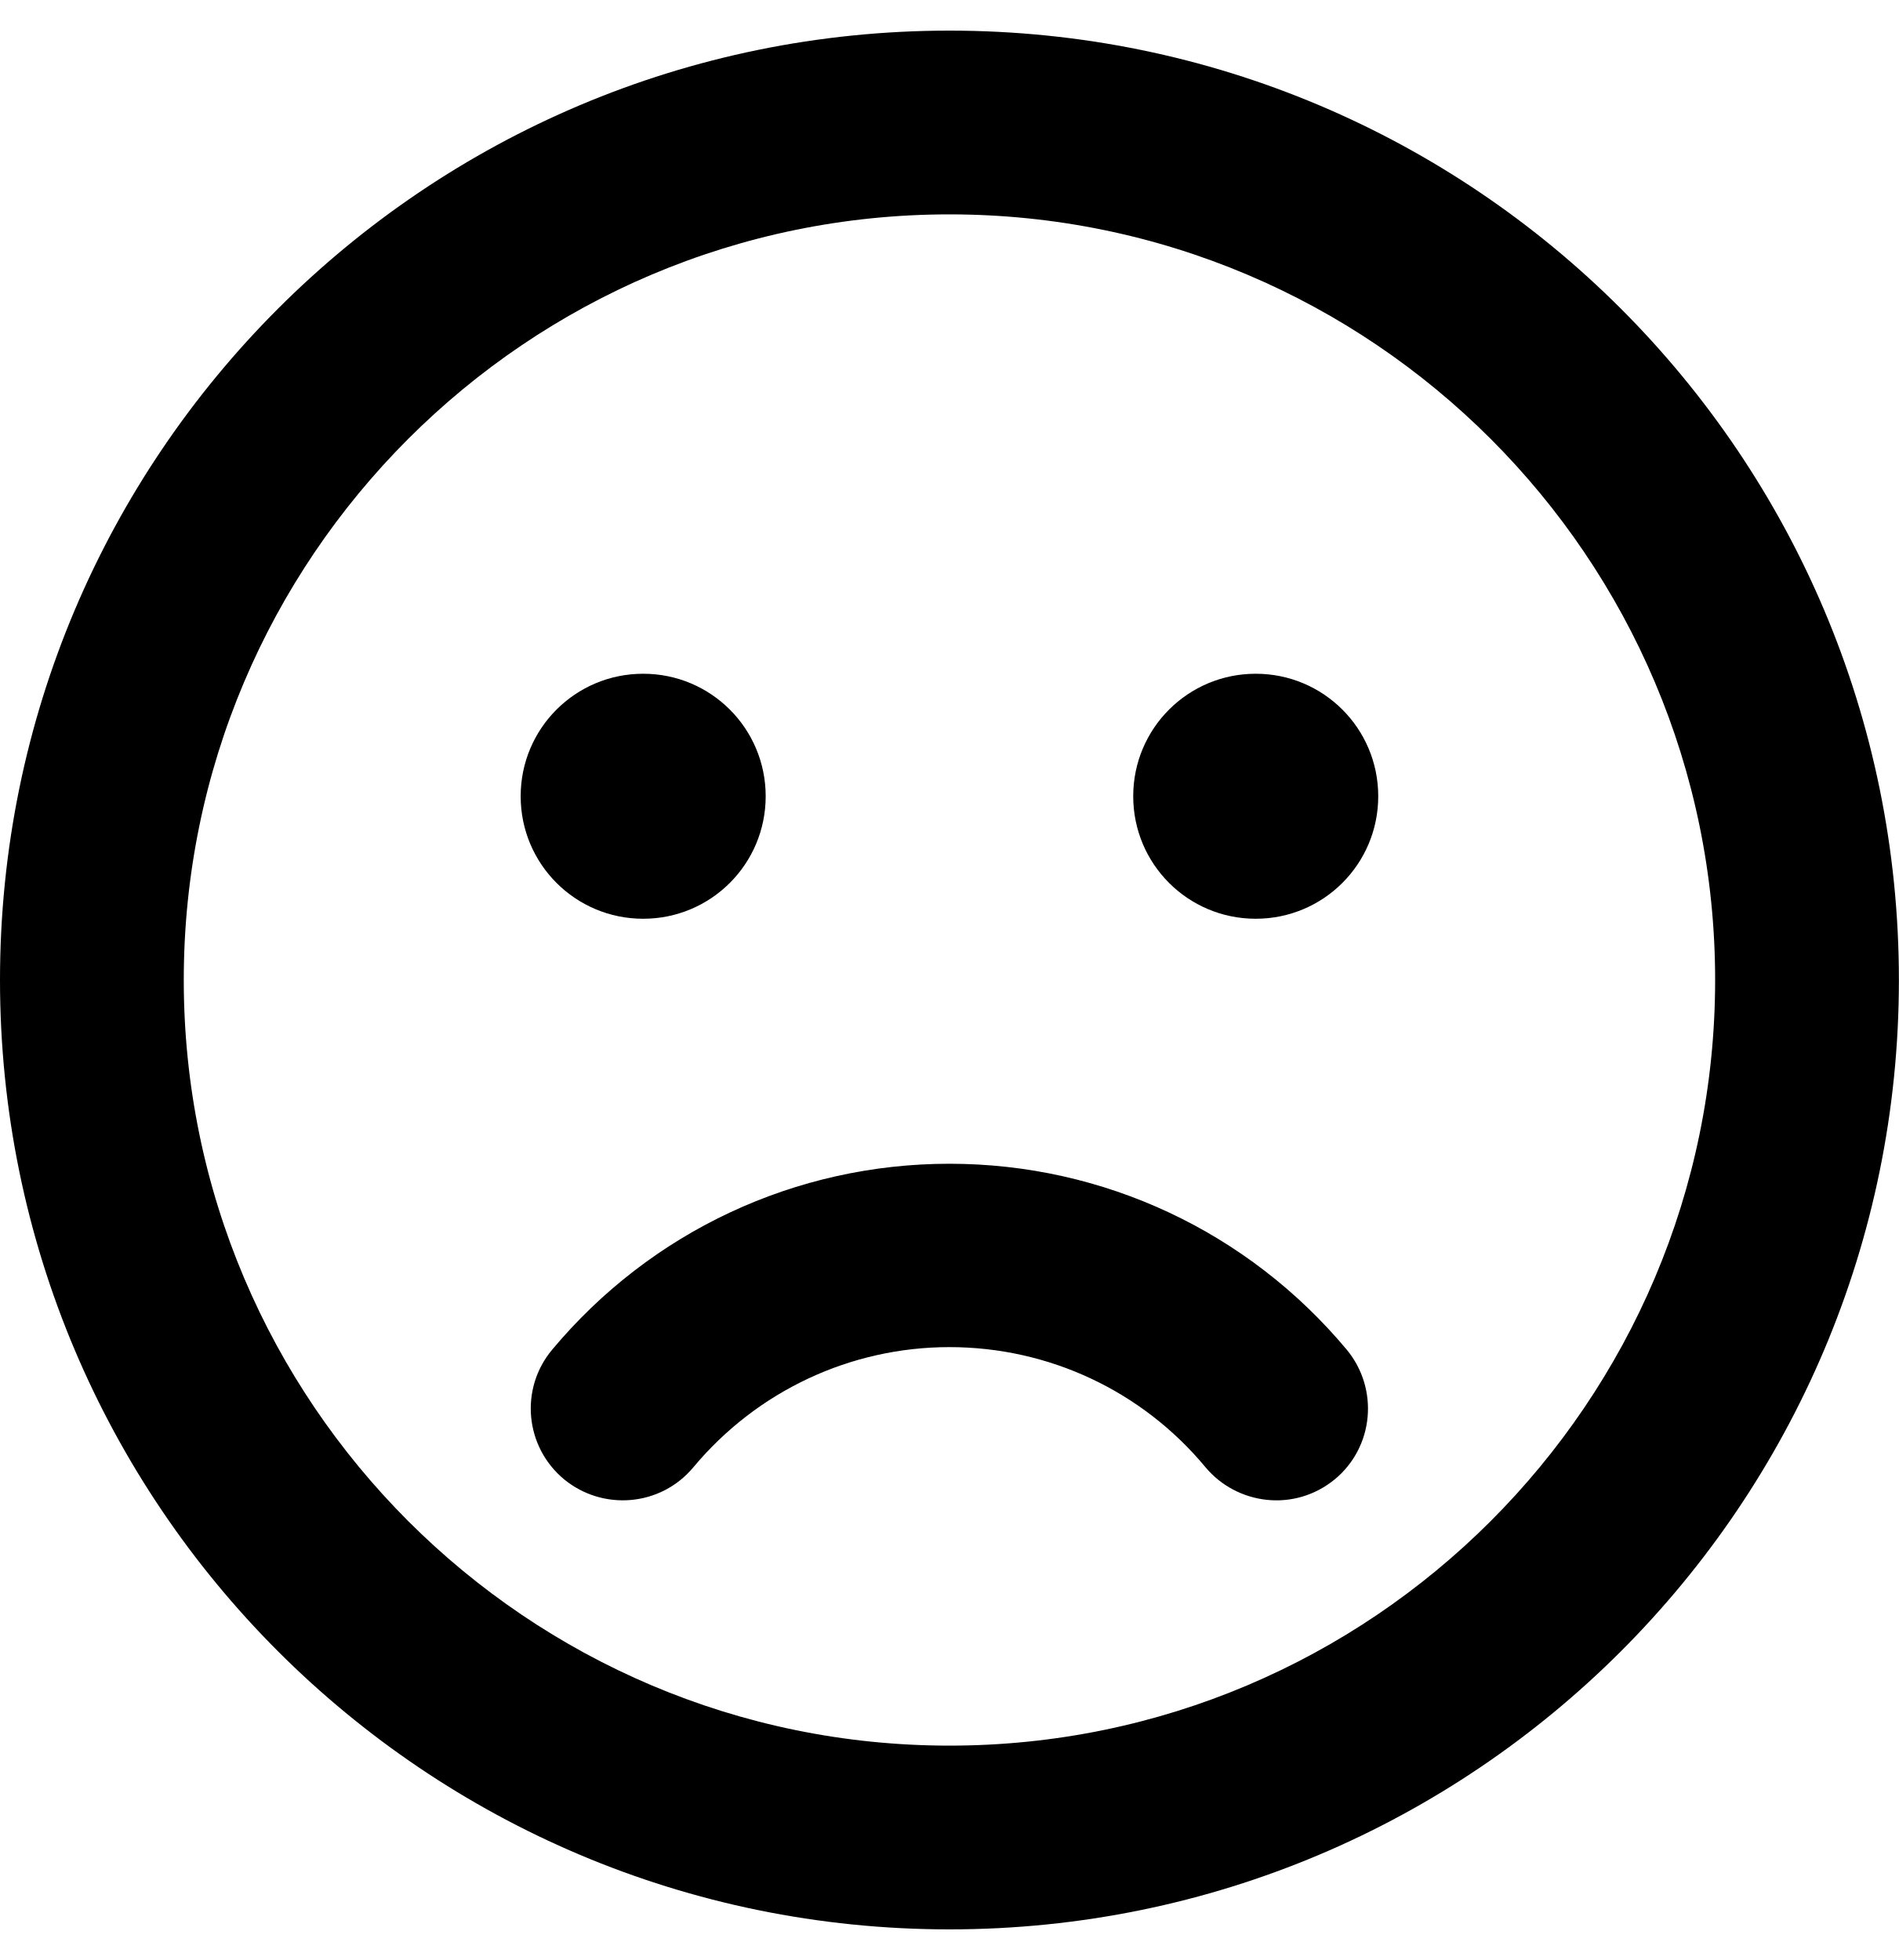
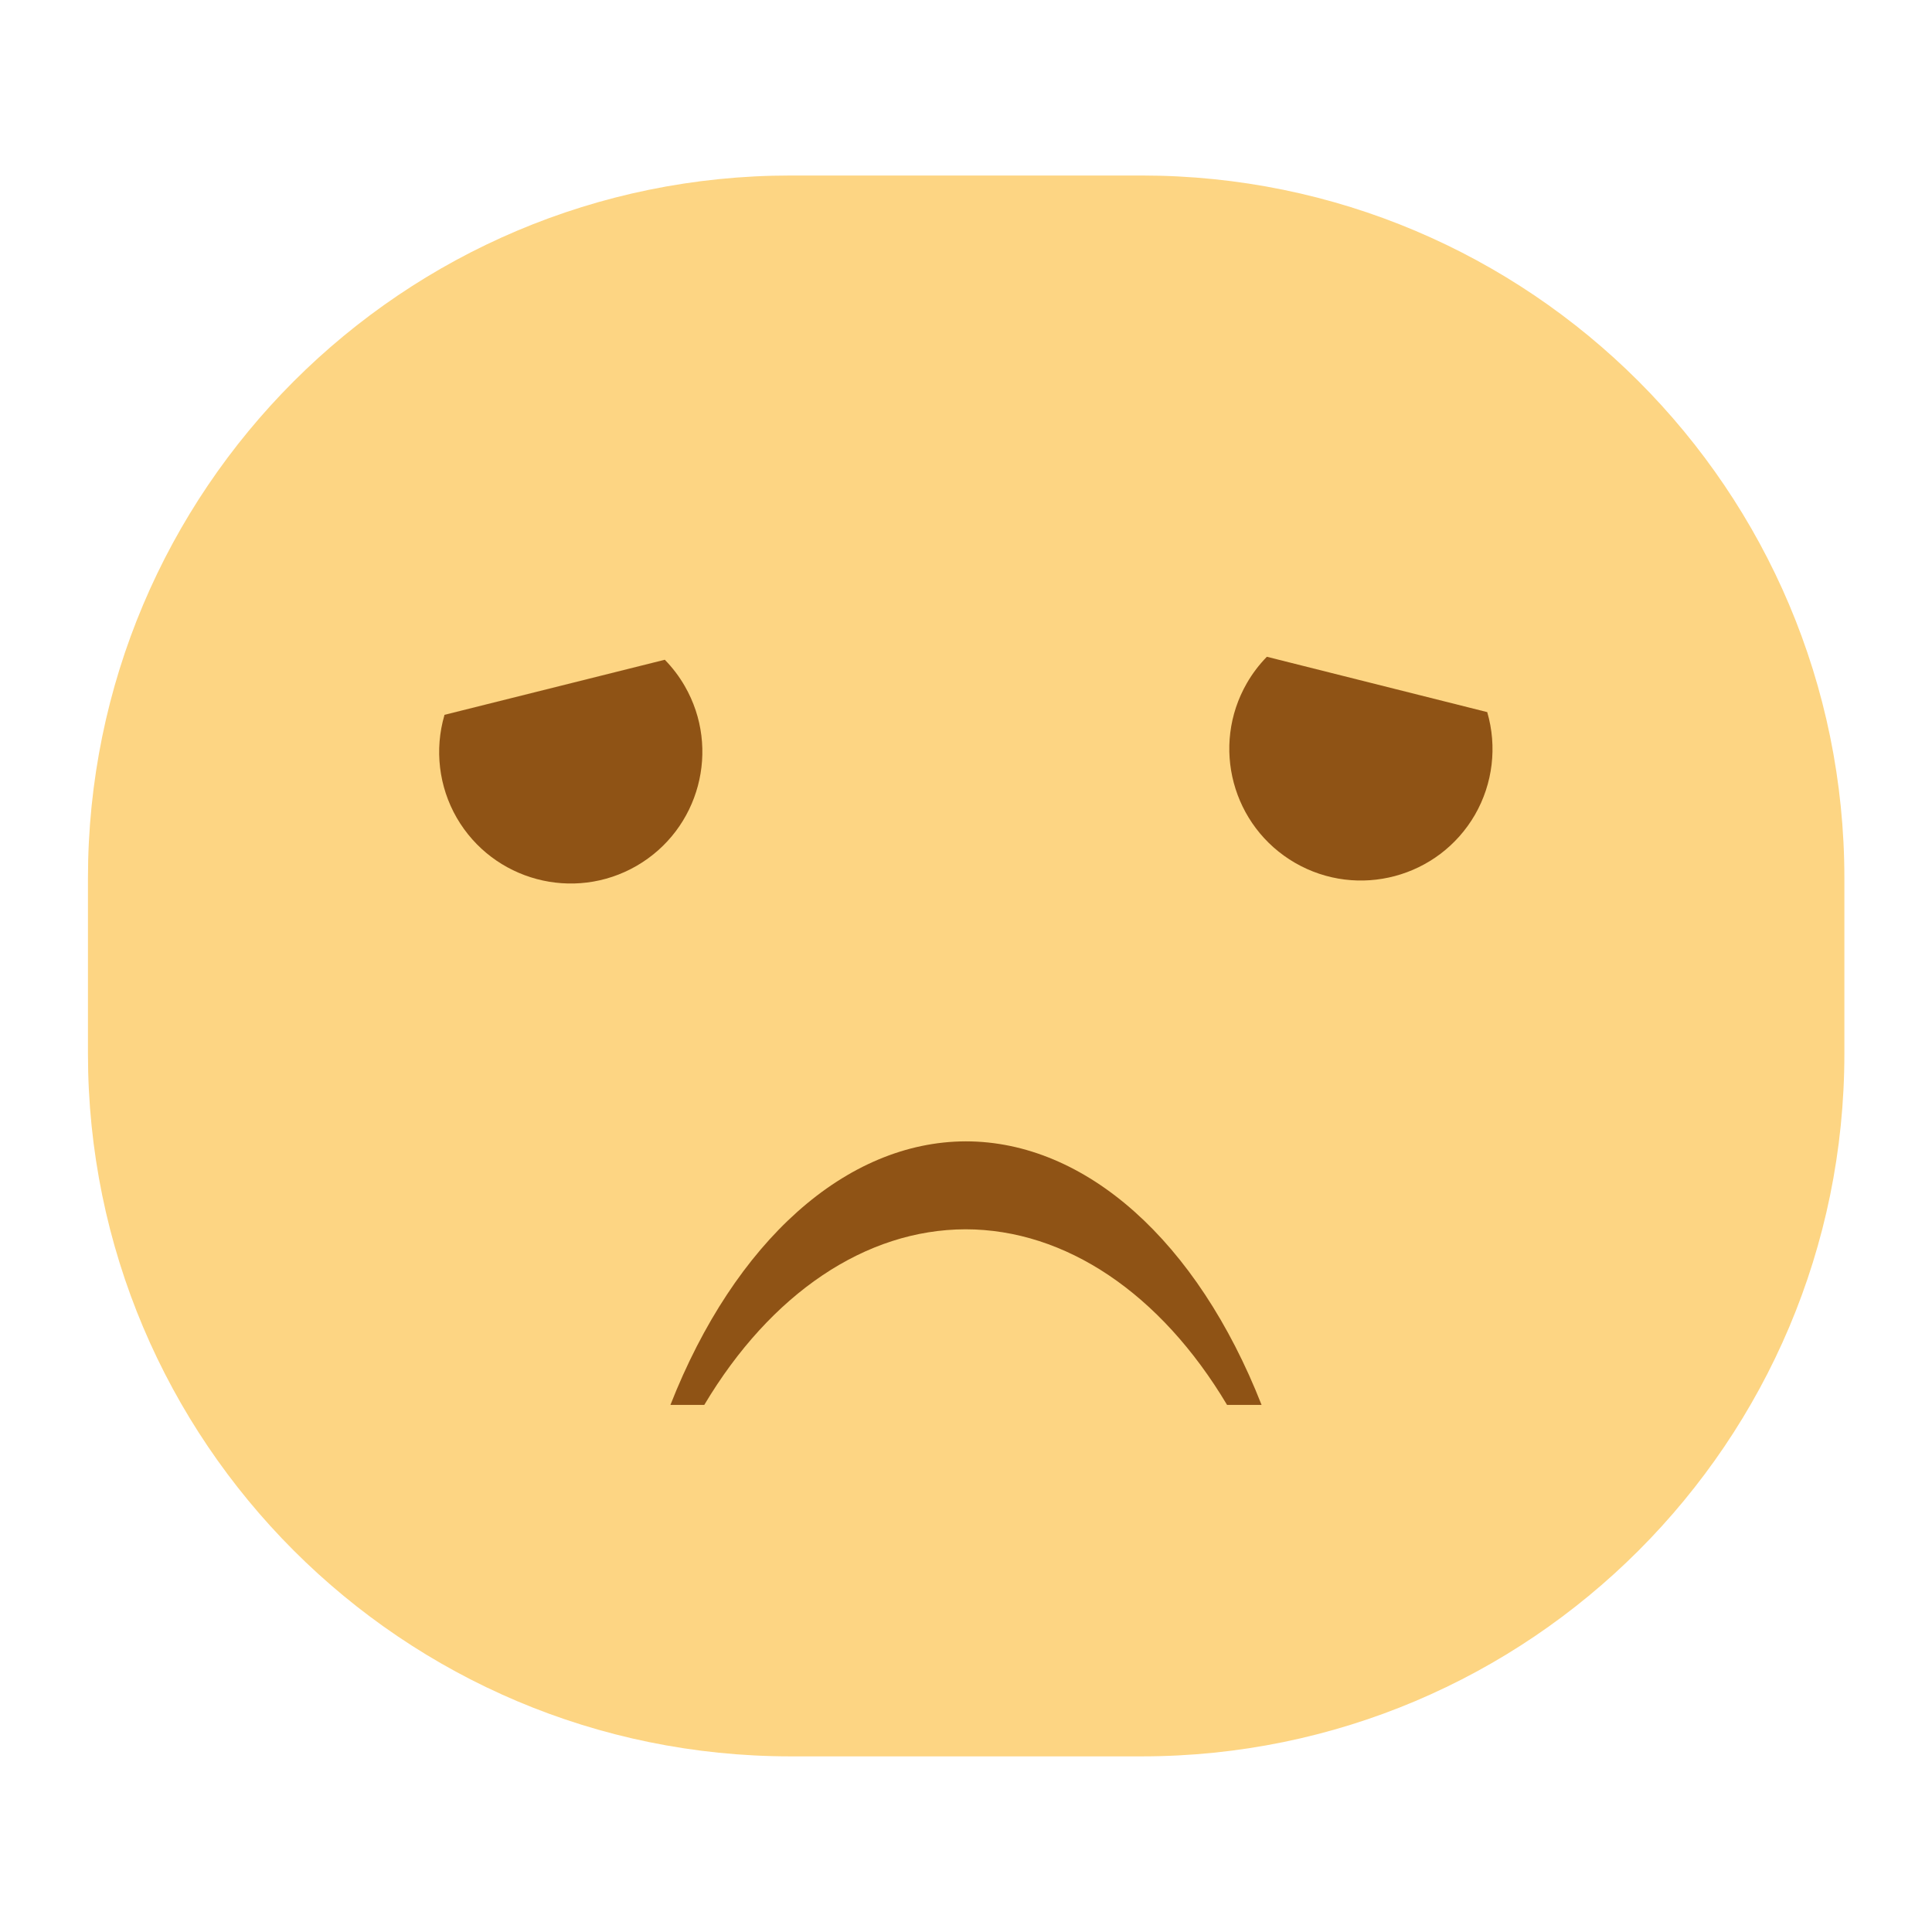
- <svg xmlns="http://www.w3.org/2000/svg" viewBox="0 0 496 512">
-   <path d="m248 8c-137 0-248 111-248 248s111 248 248 248 248-111 248-248-111-248-248-248zm0 448c-110.3 0-200-89.7-200-200s89.7-200 200-200 200 89.7 200 200-89.7 200-200 200zm-80-216c17.7 0 32-14.3 32-32s-14.3-32-32-32-32 14.3-32 32 14.3 32 32 32zm160-64c-17.7 0-32 14.3-32 32s14.3 32 32 32 32-14.3 32-32-14.3-32-32-32zm-80 128c-40.2 0-78 17.7-103.8 48.6-8.5 10.2-7.1 25.3 3.1 33.8 10.2 8.4 25.3 7.1 33.8-3.1 16.6-19.9 41-31.4 66.9-31.4s50.3 11.4 66.9 31.4c8.1 9.7 23.1 11.9 33.8 3.1 10.2-8.5 11.5-23.6 3.1-33.8-25.8-30.9-63.6-48.6-103.8-48.6z" />
+ <svg xmlns="http://www.w3.org/2000/svg" height="22" viewBox="0 0 5.821 5.821" width="22">
+   <g transform="translate(0 -291.1792)">
+     <rect fill="#fdd583" height="4.763" rx="2.117" width="5.292" x=".265" y="291.708" />
+     <g fill="#8f5315">
+       <path d="m1.339 293.334a.397.397 60 0 0 .037.309.397.397 60 0 0 .542.145.397.397 60 0 0 .145-.542.397.397 60 0 0 -.06-.079l-.664.166z" />
+       <path d="m4.482 293.325-.665-.167a.397.397 30 0 0 -.06.079.397.397 30 0 0 .145.542.397.397 30 0 0 .542-.145.397.397 30 0 0 .037-.309z" />
+       <path d="m2.02 295.412a1.058 1.72 0 0 1 .89-.794 1.058 1.72 0 0 1 .891.794h-.104a1.058 1.588 0 0 0 -.788-.529 1.058 1.588 0 0 0 -.787.529z" />
+     </g>
+   </g>
</svg>
